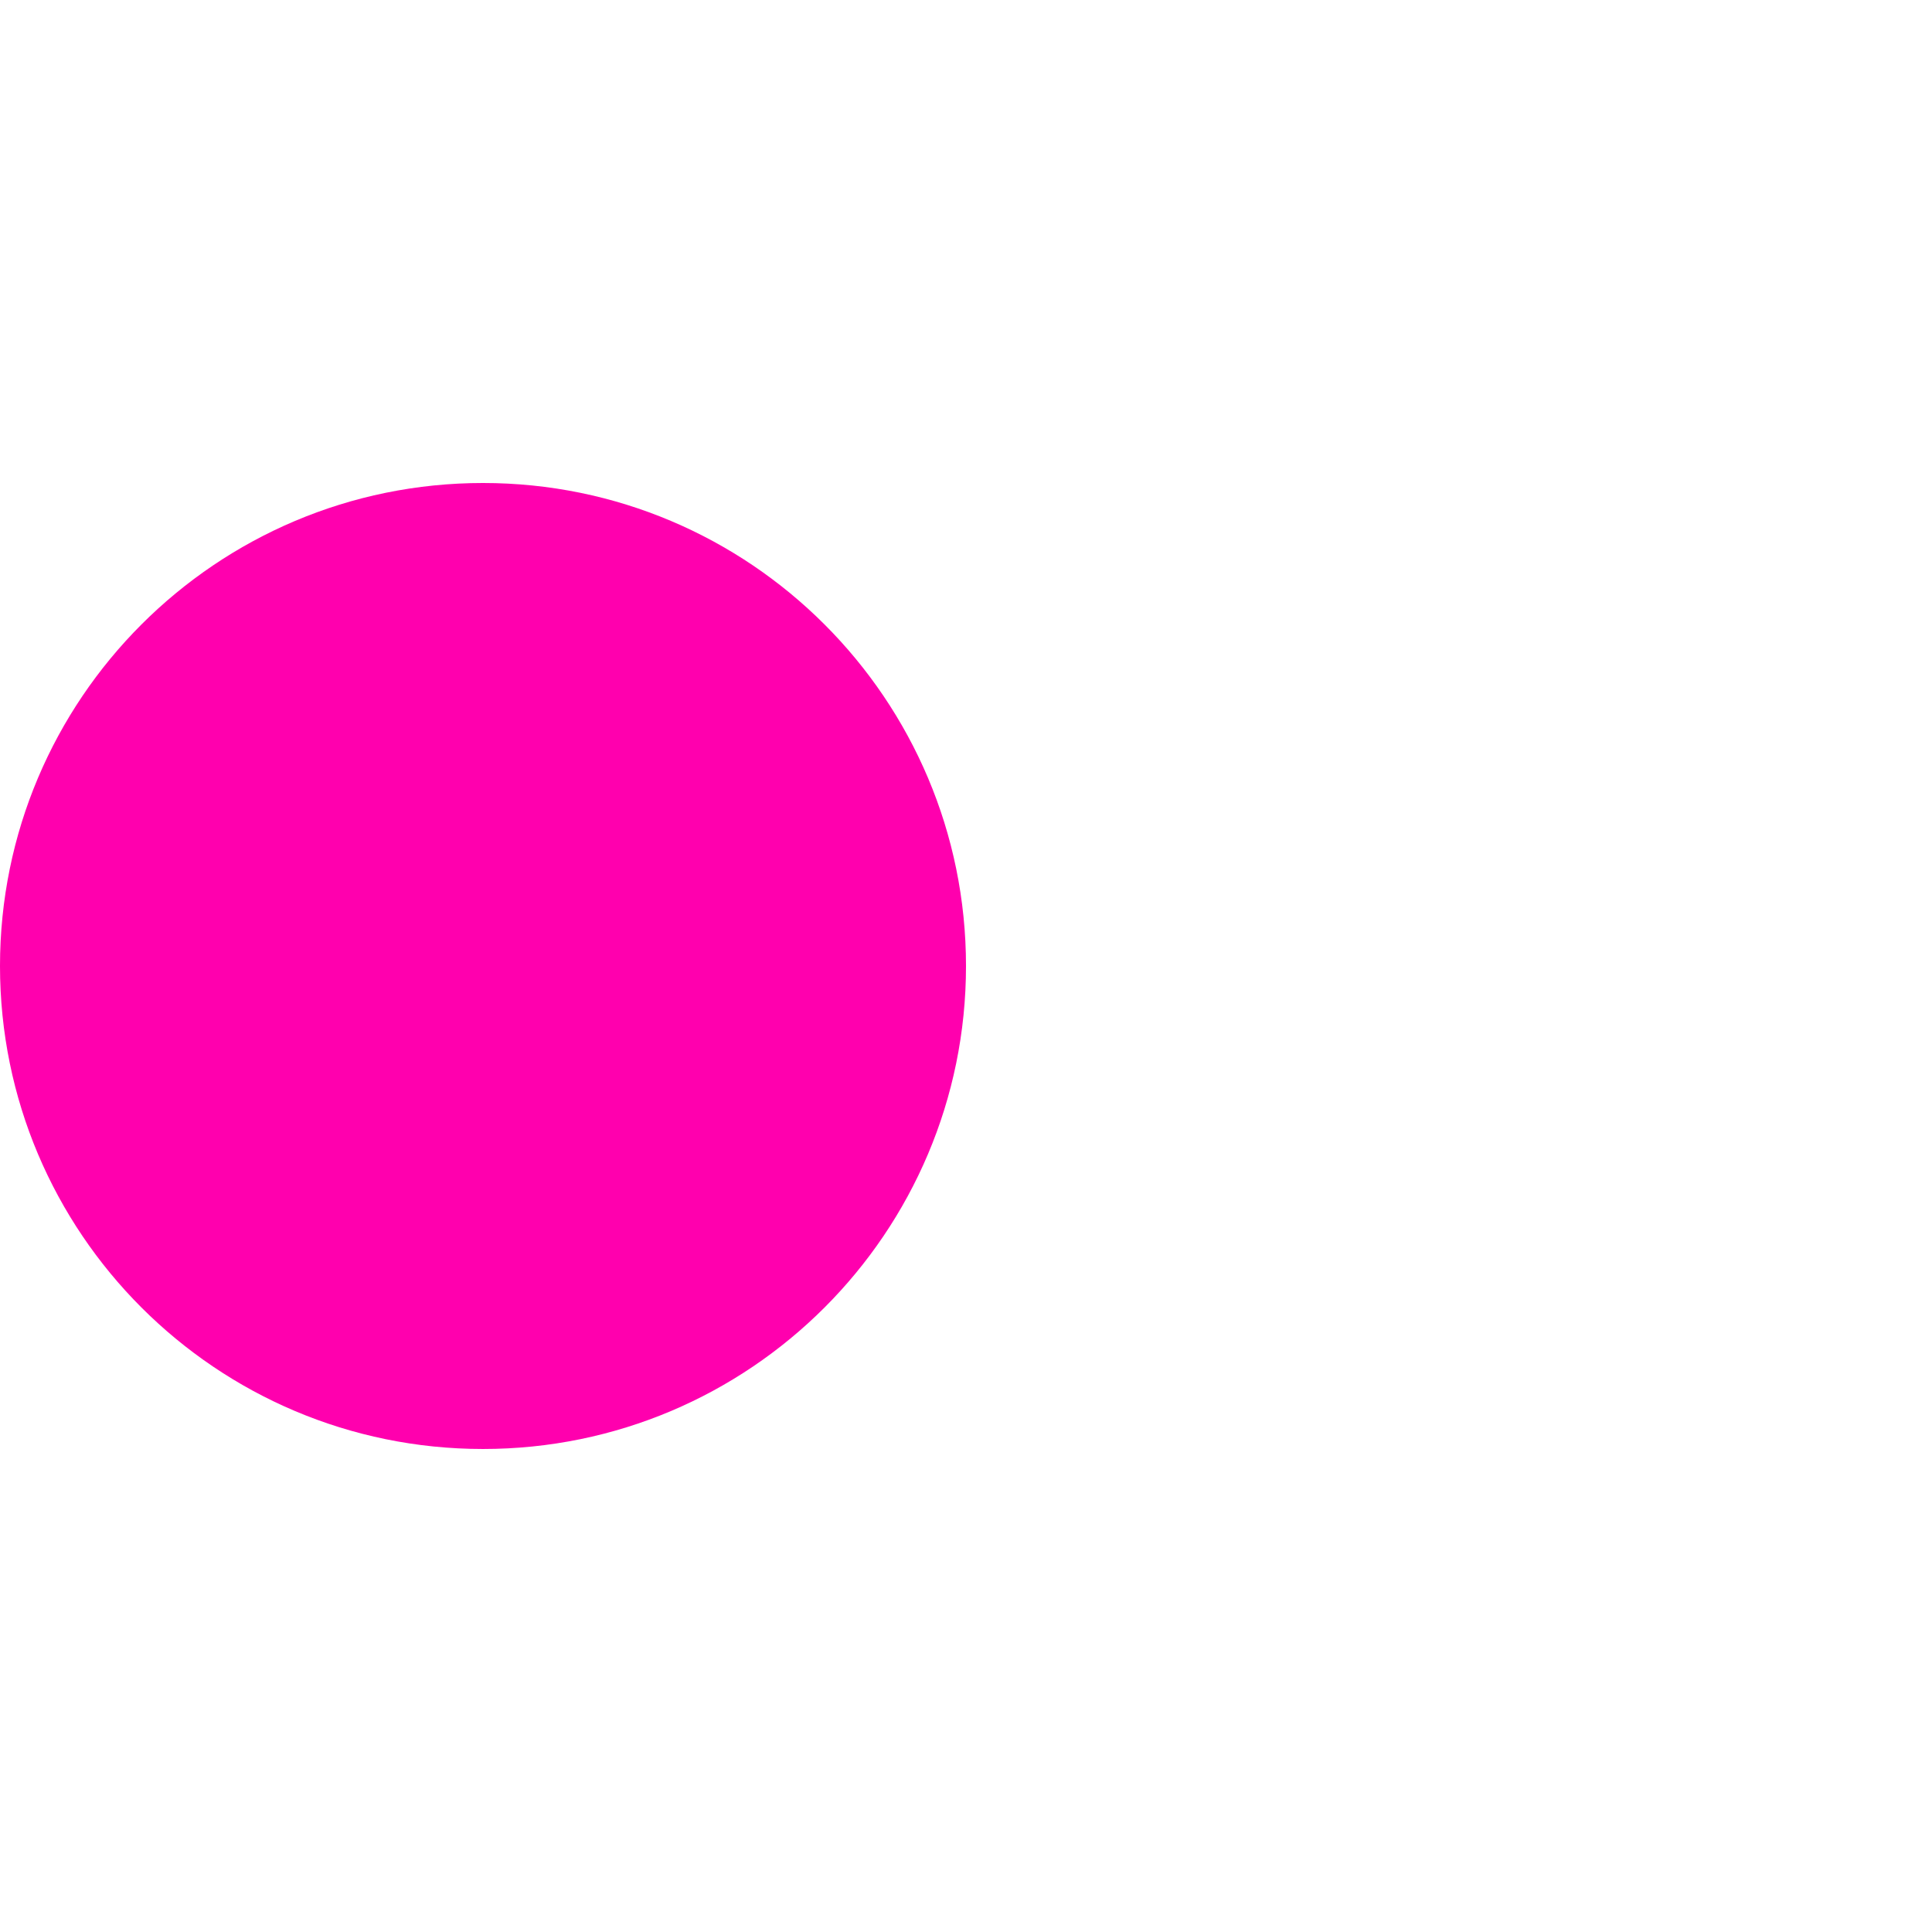
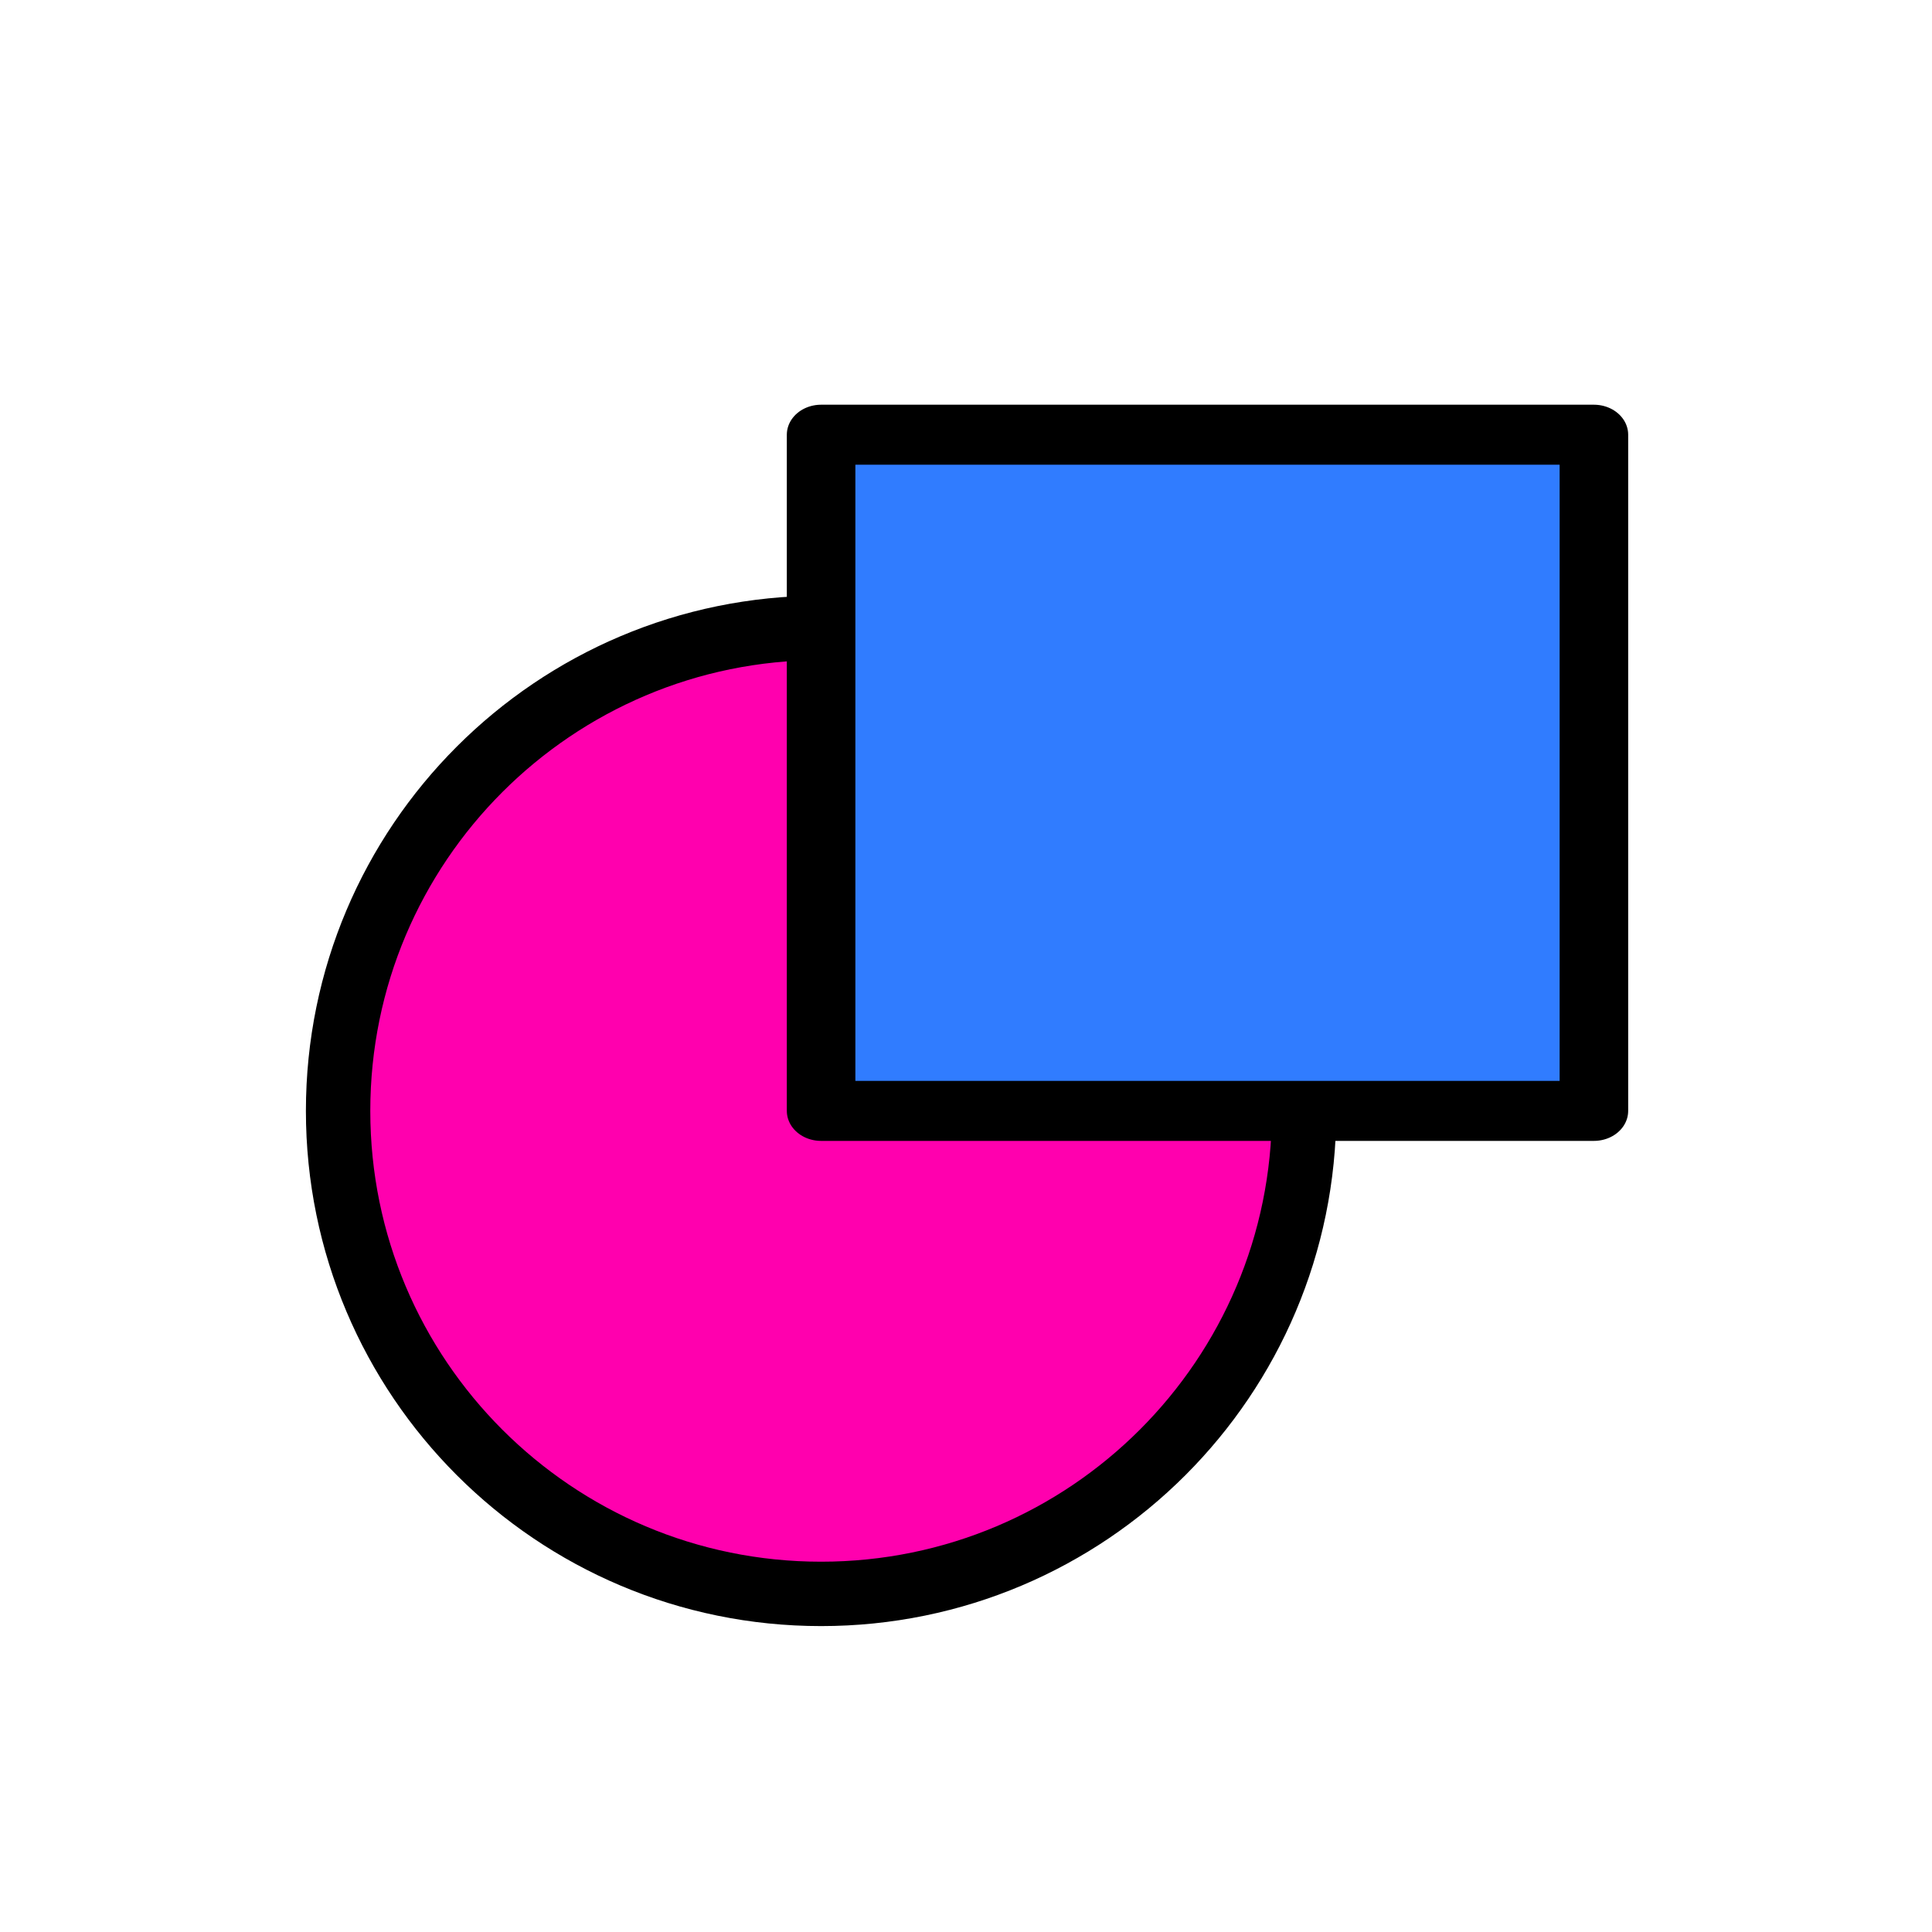
- <svg xmlns="http://www.w3.org/2000/svg" width="100%" height="100%" viewBox="0 0 1000 1000" version="1.1" xml:space="preserve" style="fill-rule:evenodd;clip-rule:evenodd;stroke-linejoin:round;stroke-miterlimit:2;">
-   <g transform="matrix(1.33899,0,0,1.33899,-169.497,-106.294)">
-     <circle cx="313.293" cy="452.798" r="186.707" style="fill:rgb(255,0,174);" />
+ <svg xmlns="http://www.w3.org/2000/svg" width="100%" height="100%" viewBox="0 0 1000 1000" version="1.1" xml:space="preserve" style="fill-rule:evenodd;clip-rule:evenodd;stroke-linecap:round;stroke-linejoin:round;stroke-miterlimit:1.5;">
+   <g transform="matrix(1.33899,0,0,1.33899,5.50268,-31.2938)">
+     <circle cx="313.293" cy="452.798" r="186.707" style="fill:rgb(255,0,174);stroke:black;stroke-width:24.89px;" />
+   </g>
+   <g transform="matrix(0.8,0,0,0.7,25,225)">
+     <rect x="500" y="0" width="500" height="500" style="fill:rgb(48,124,255);stroke:black;stroke-width:44.35px;" />
  </g>
</svg>
